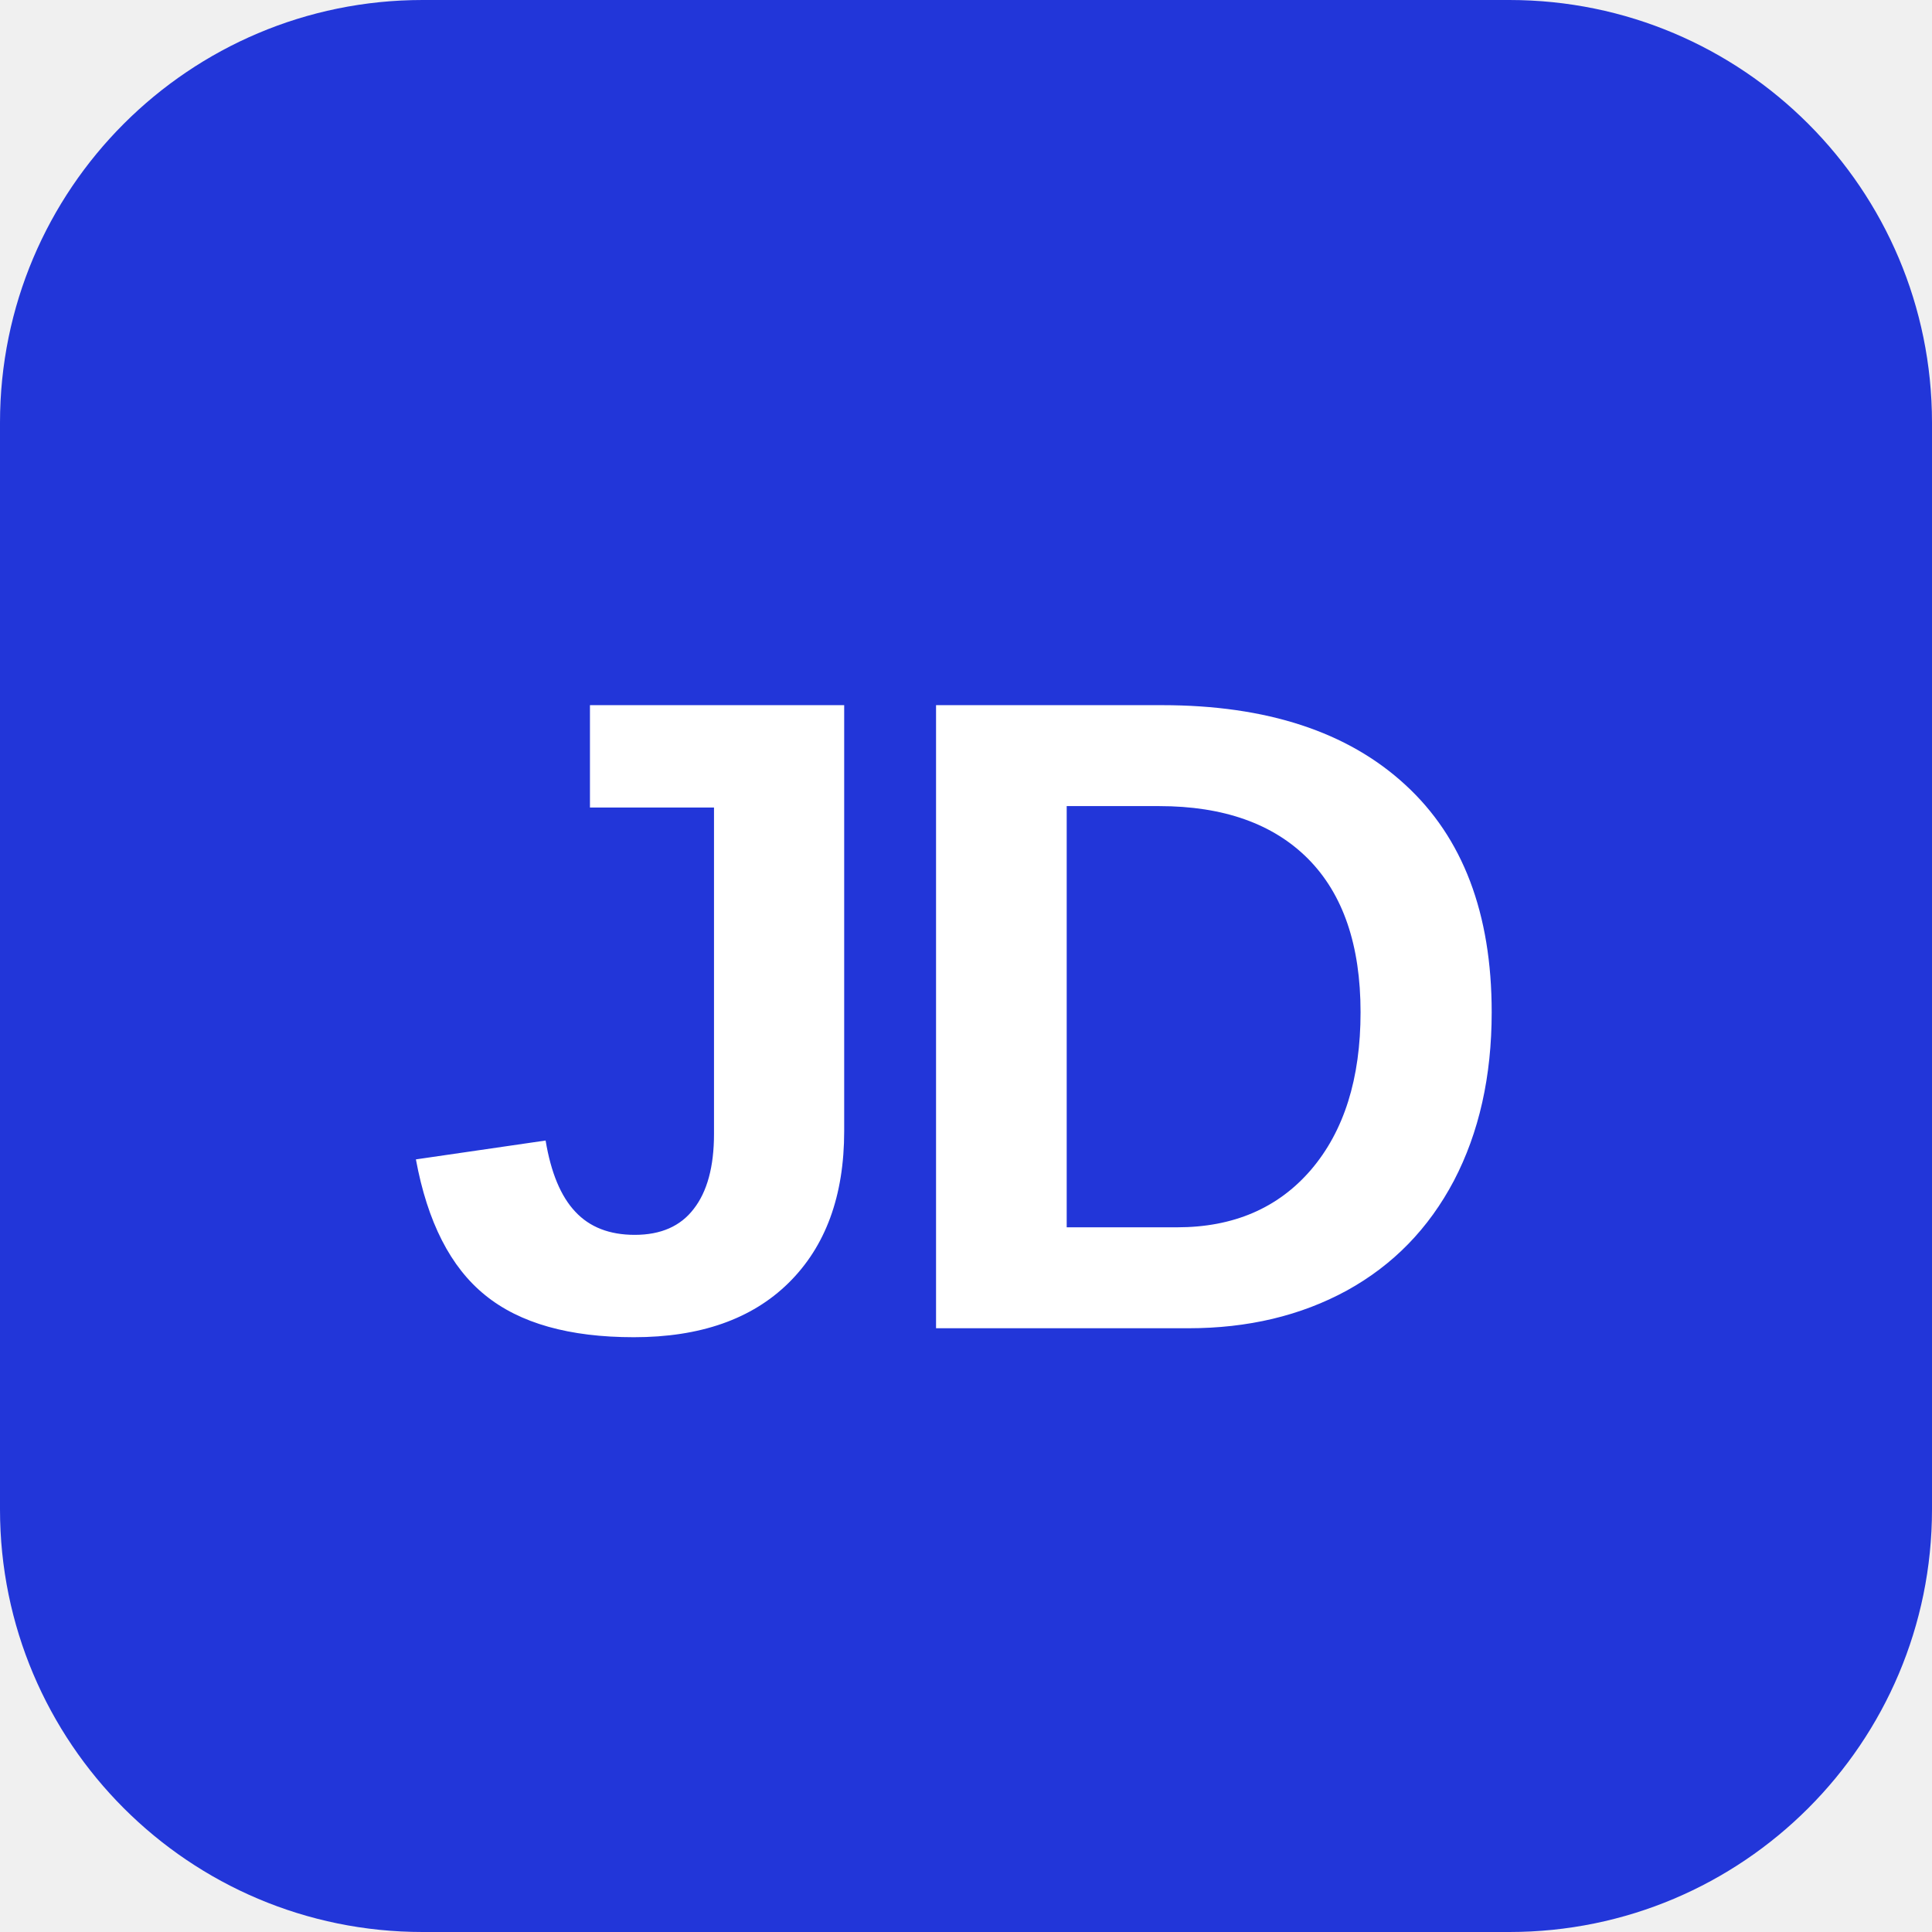
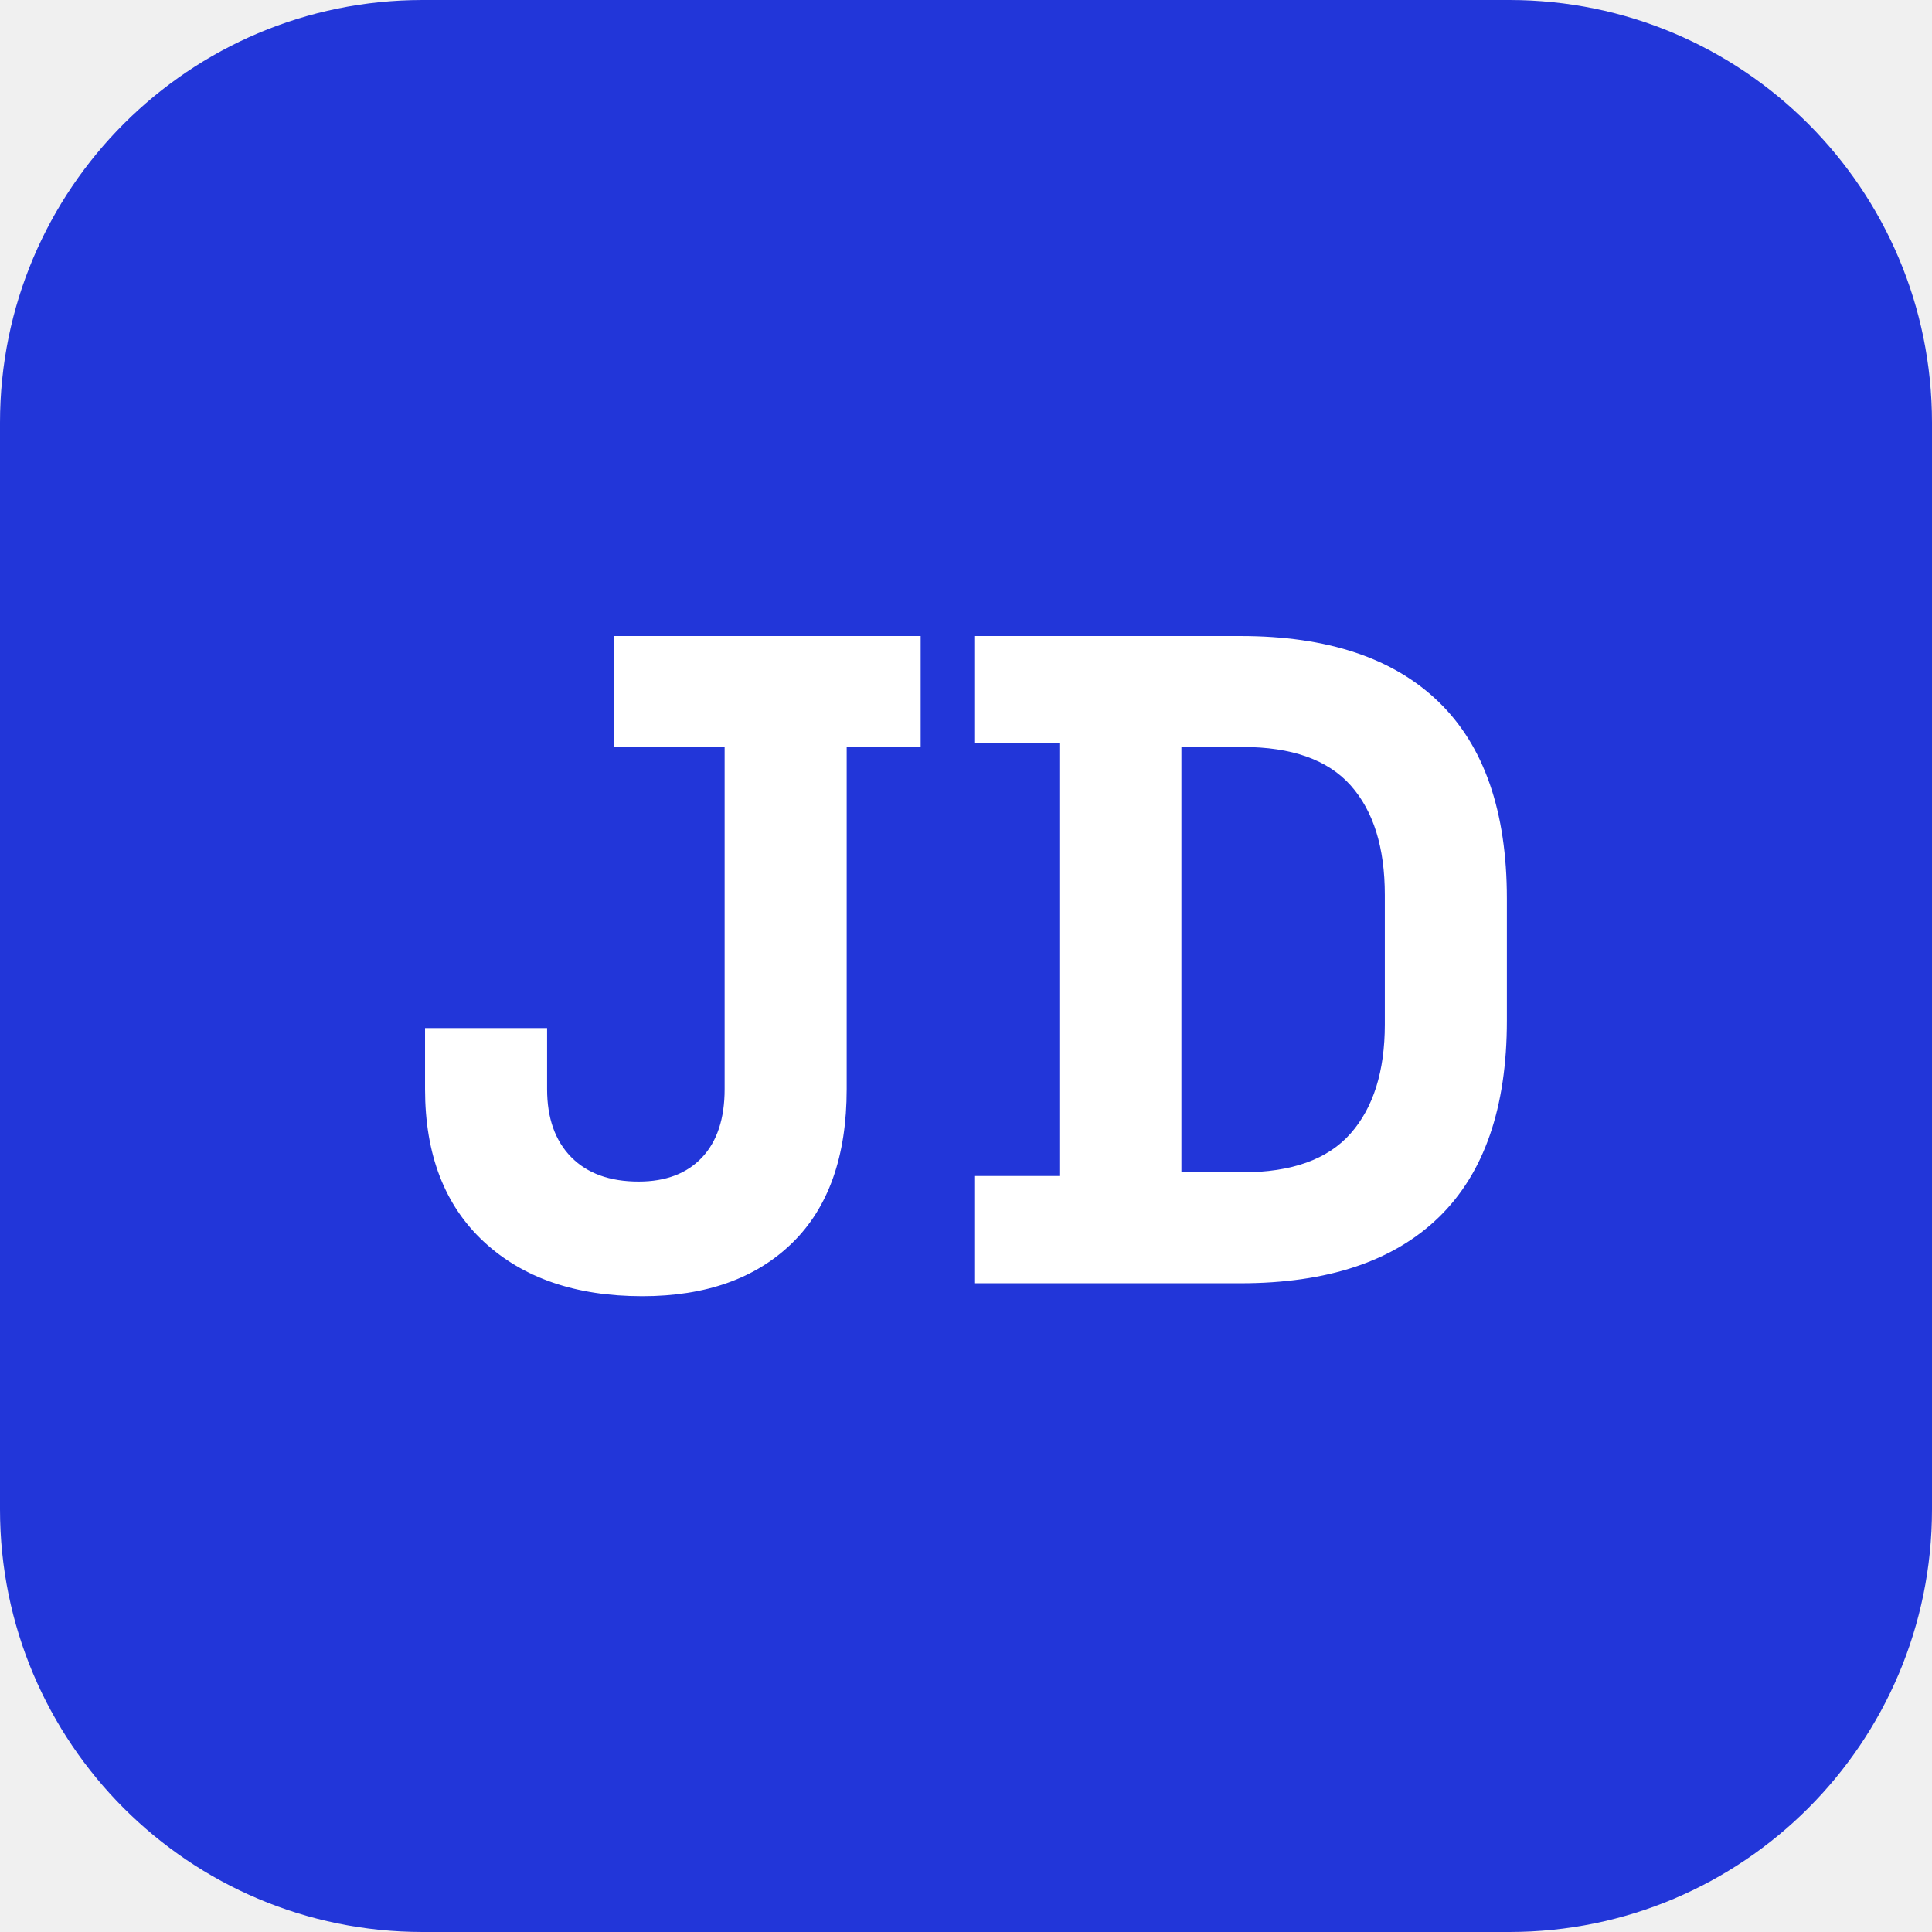
<svg xmlns="http://www.w3.org/2000/svg" viewBox="0 0 64 64">
  <rect width="64" height="64" rx="14" fill="#2236D9" />
-   <text x="32" y="44" font-family="Space Grotesk,Arial,sans-serif" font-size="30" font-weight="700" letter-spacing="-1" fill="#fff" text-anchor="middle">JD</text>
+   <path fill="#fff" transform="translate(13.10 42.51) scale(0.03063 -0.03063)" d="M267 -14Q159 -14 95.5 45.0Q32 104 32 210V276H164V210Q164 163 190.0 136.5Q216 110 263 110Q307 110 331.5 136.0Q356 162 356 210V580H236V700H568V580H488V210Q488 101 429.0 43.5Q370 -14 267 -14ZM626.0 0V116H718.0V584H626.0V700H914.0Q1055.0 700 1128.5 628.5Q1202.0 557 1202.0 416V284Q1202.0 143 1128.5 71.5Q1055.0 0 914.0 0ZM850.0 120H916.0Q996.0 120 1033.0 162.0Q1070.0 204 1070.0 280V420Q1070.0 497 1033.0 538.5Q996.0 580 916.0 580H850.0Z" />
</svg>
